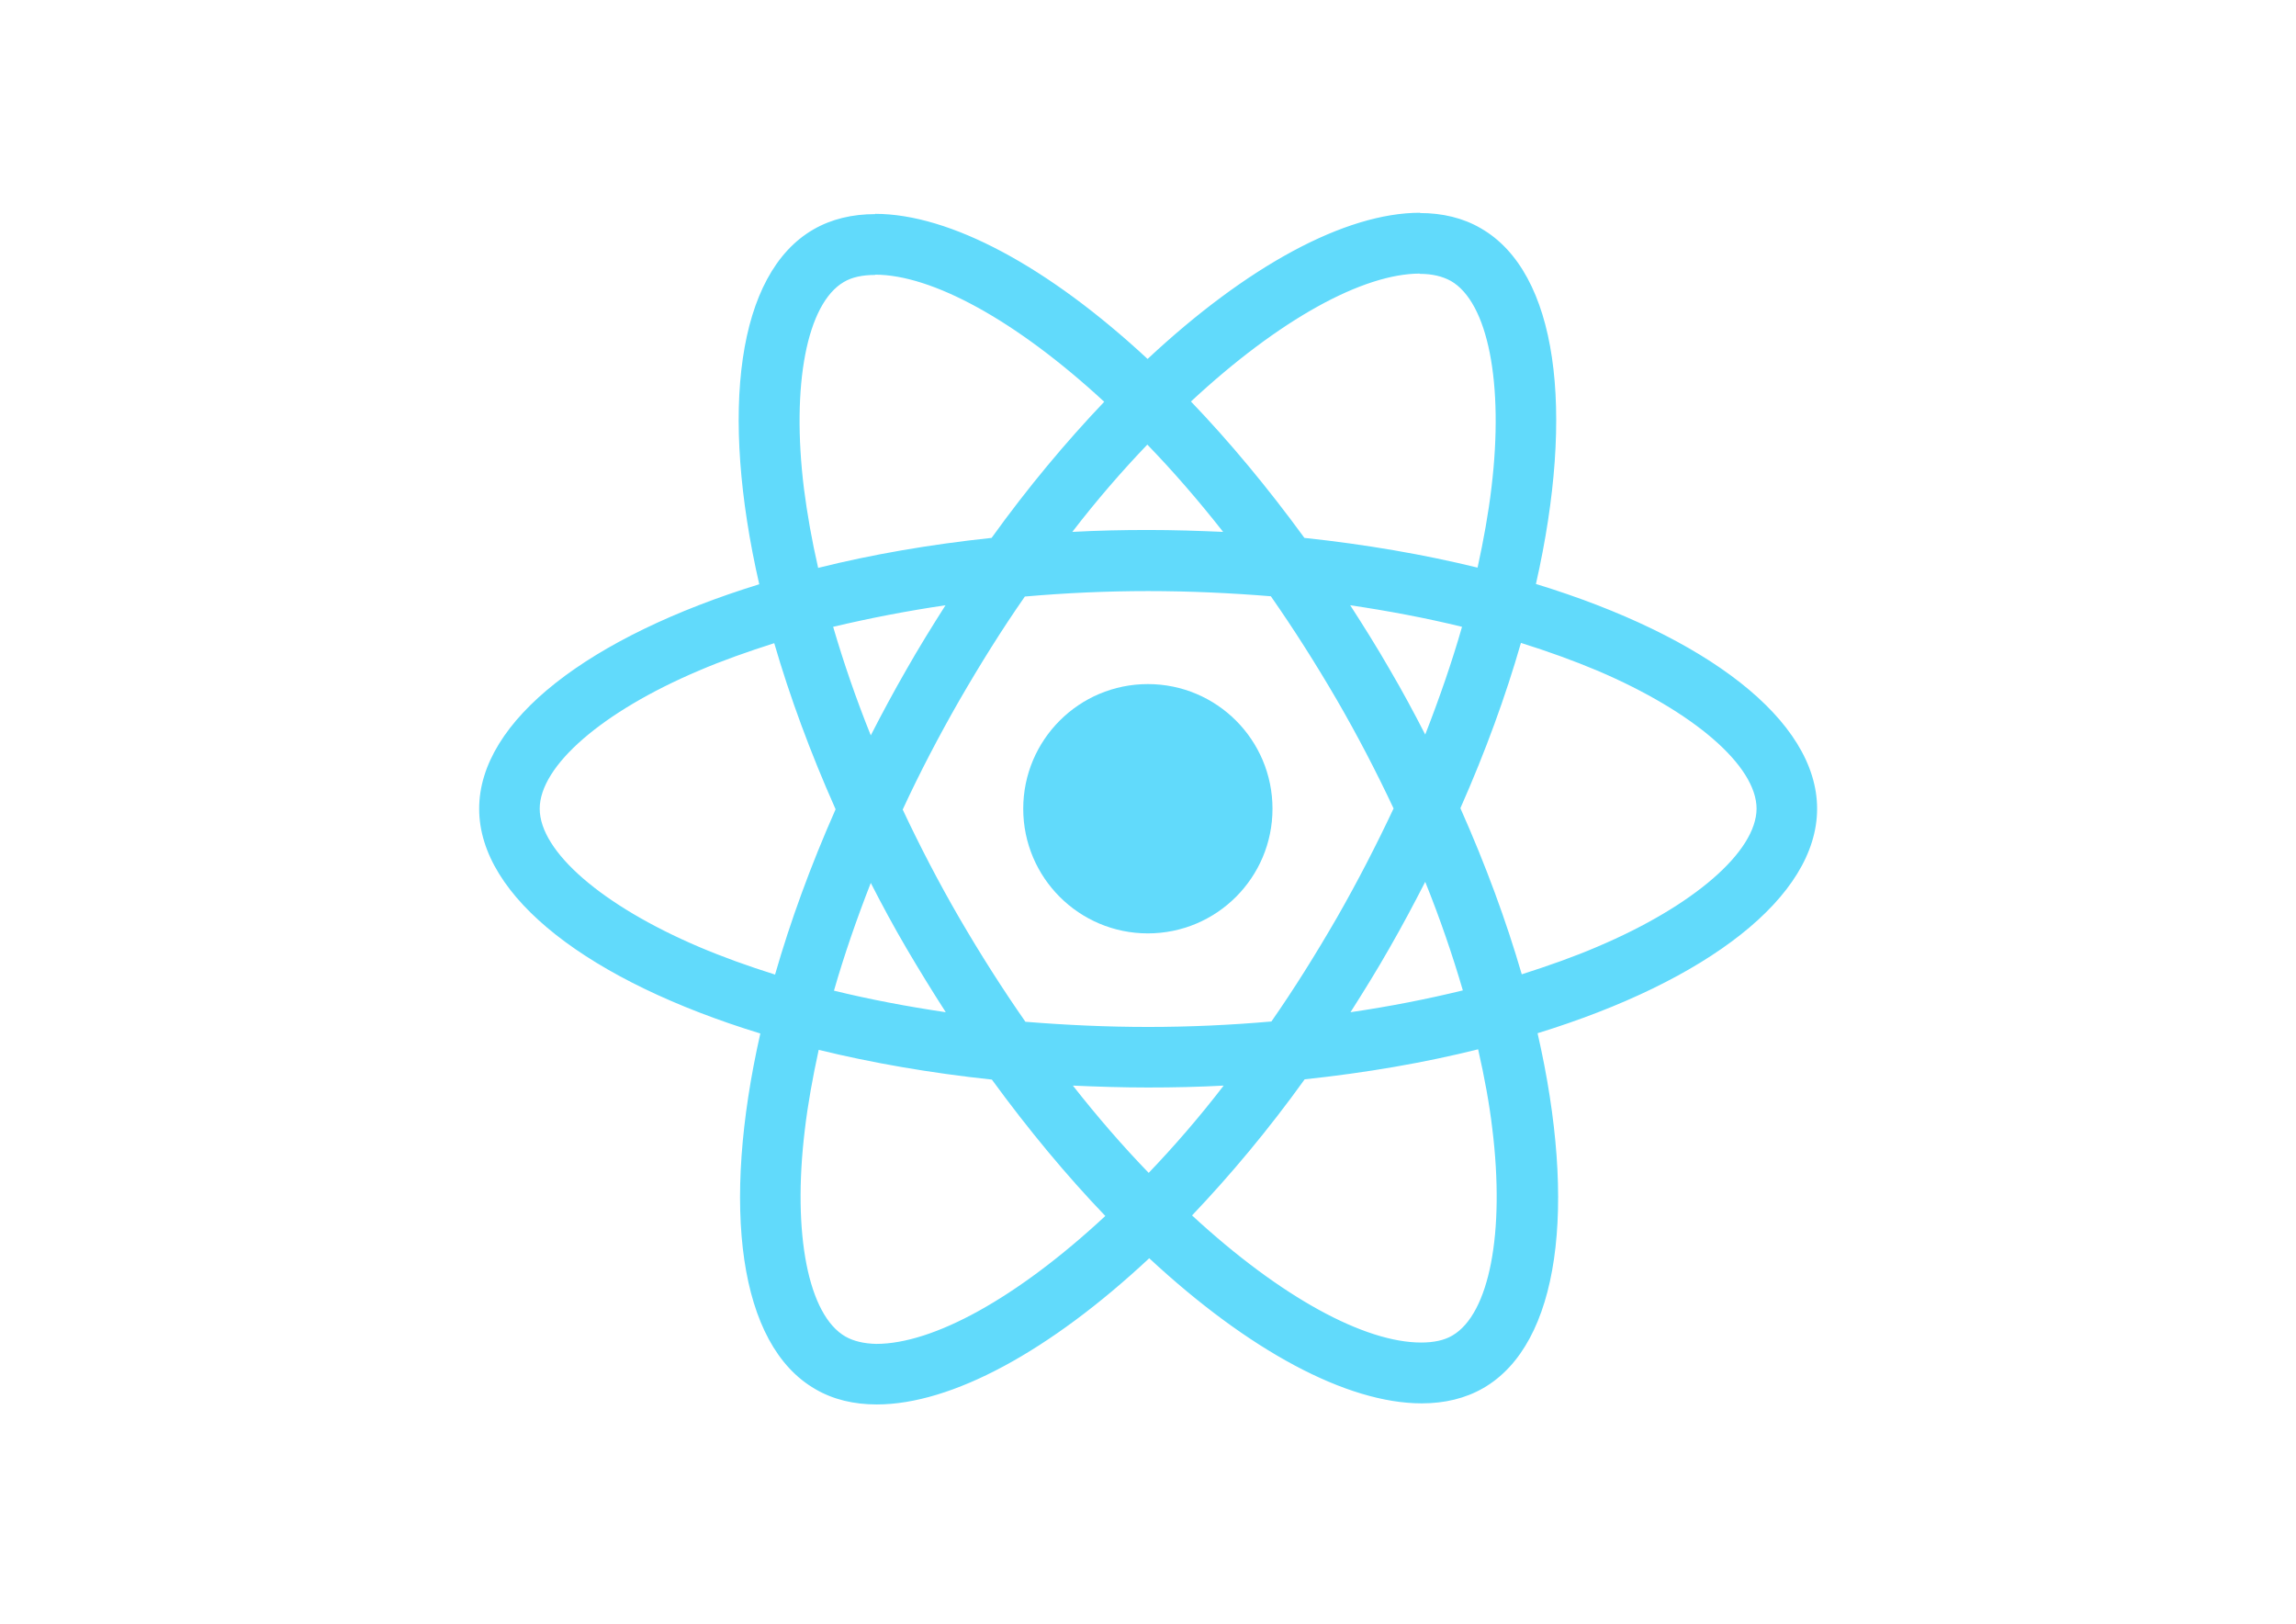
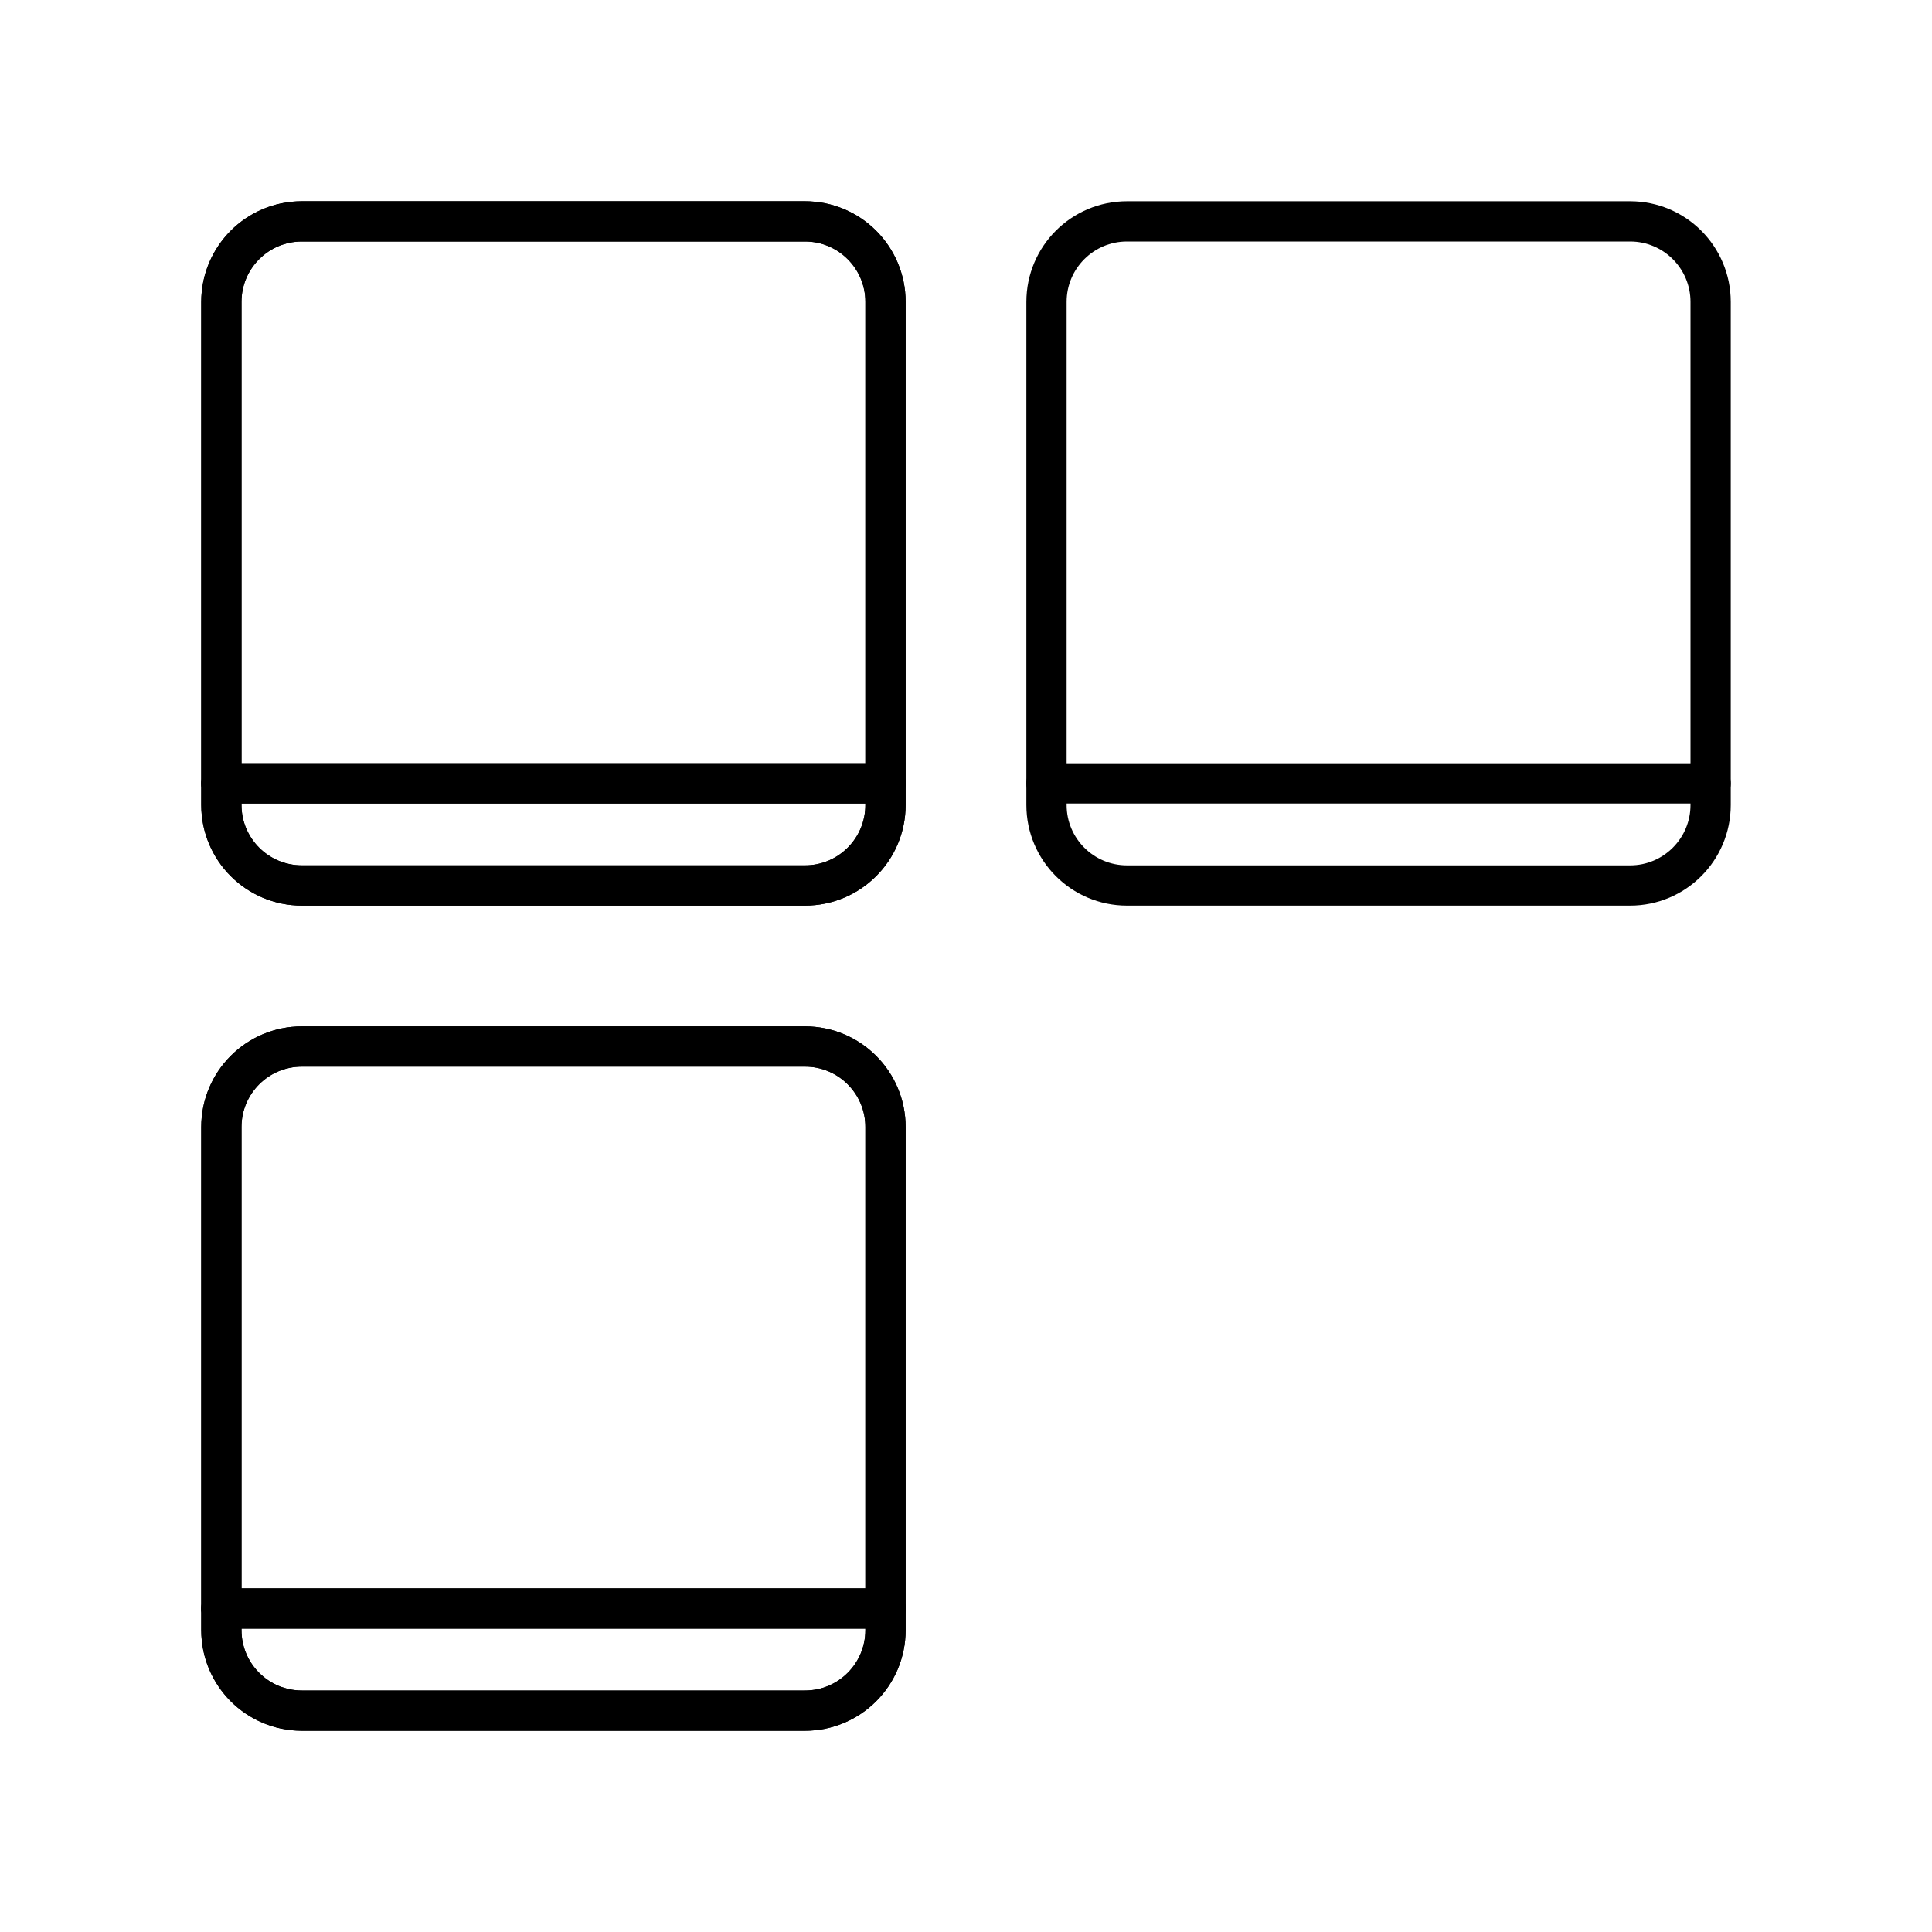
- <svg xmlns="http://www.w3.org/2000/svg" viewBox="0 0 841.9 595.3">
-   <g fill="#61DAFB">
-     <path d="M666.3 296.5c0-32.5-40.7-63.3-103.1-82.4 14.4-63.6 8-114.2-20.2-130.4-6.5-3.8-14.1-5.6-22.4-5.6v22.3c4.6 0 8.3.9 11.4 2.6 13.6 7.8 19.5 37.5 14.9 75.7-1.1 9.4-2.9 19.3-5.1 29.4-19.6-4.8-41-8.5-63.5-10.9-13.5-18.5-27.5-35.3-41.6-50 32.6-30.3 63.2-46.9 84-46.9V78c-27.5 0-63.5 19.6-99.9 53.6-36.4-33.8-72.4-53.2-99.9-53.2v22.3c20.7 0 51.4 16.5 84 46.6-14 14.7-28 31.4-41.3 49.9-22.6 2.4-44 6.1-63.6 11-2.3-10-4-19.7-5.2-29-4.7-38.2 1.1-67.9 14.6-75.8 3-1.8 6.9-2.6 11.5-2.6V78.5c-8.4 0-16 1.8-22.6 5.6-28.1 16.2-34.4 66.7-19.9 130.1-62.2 19.2-102.7 49.9-102.7 82.3 0 32.5 40.7 63.3 103.1 82.4-14.4 63.6-8 114.2 20.2 130.4 6.5 3.8 14.1 5.6 22.5 5.6 27.5 0 63.5-19.6 99.9-53.6 36.4 33.8 72.4 53.2 99.9 53.2 8.4 0 16-1.8 22.6-5.6 28.1-16.2 34.4-66.7 19.9-130.1 62-19.1 102.5-49.9 102.5-82.3zm-130.2-66.7c-3.7 12.9-8.3 26.2-13.5 39.5-4.1-8-8.4-16-13.1-24-4.6-8-9.5-15.8-14.4-23.4 14.2 2.1 27.9 4.7 41 7.9zm-45.8 106.5c-7.8 13.5-15.8 26.3-24.1 38.2-14.9 1.3-30 2-45.2 2-15.1 0-30.2-.7-45-1.9-8.3-11.9-16.4-24.6-24.2-38-7.6-13.1-14.5-26.4-20.8-39.8 6.2-13.4 13.2-26.8 20.7-39.9 7.8-13.5 15.8-26.3 24.1-38.2 14.9-1.3 30-2 45.2-2 15.1 0 30.2.7 45 1.9 8.3 11.9 16.4 24.6 24.2 38 7.6 13.1 14.5 26.4 20.8 39.8-6.3 13.4-13.2 26.8-20.7 39.9zm32.3-13c5.4 13.4 10 26.8 13.8 39.8-13.1 3.2-26.9 5.9-41.2 8 4.9-7.7 9.8-15.6 14.4-23.7 4.6-8 8.9-16.1 13-24.1zM421.2 430c-9.3-9.6-18.6-20.3-27.8-32 9 .4 18.2.7 27.5.7 9.4 0 18.7-.2 27.8-.7-9 11.7-18.3 22.4-27.5 32zm-74.4-58.9c-14.2-2.1-27.9-4.7-41-7.9 3.7-12.9 8.3-26.2 13.5-39.5 4.1 8 8.4 16 13.1 24 4.7 8 9.5 15.8 14.4 23.4zM420.7 163c9.3 9.6 18.6 20.3 27.8 32-9-.4-18.2-.7-27.5-.7-9.4 0-18.7.2-27.8.7 9-11.7 18.3-22.4 27.5-32zm-74 58.9c-4.9 7.7-9.8 15.6-14.4 23.7-4.6 8-8.9 16-13 24-5.4-13.4-10-26.8-13.8-39.8 13.1-3.1 26.9-5.8 41.2-7.9zm-90.5 125.2c-35.4-15.1-58.3-34.9-58.3-50.6 0-15.7 22.9-35.6 58.3-50.6 8.6-3.7 18-7 27.7-10.1 5.7 19.6 13.2 40 22.5 60.9-9.2 20.8-16.6 41.1-22.2 60.6-9.9-3.1-19.3-6.5-28-10.2zM310 490c-13.6-7.8-19.5-37.5-14.9-75.7 1.1-9.4 2.9-19.3 5.1-29.4 19.6 4.8 41 8.5 63.5 10.9 13.5 18.5 27.5 35.3 41.6 50-32.6 30.3-63.2 46.9-84 46.9-4.5-.1-8.3-1-11.3-2.7zm237.2-76.2c4.7 38.2-1.1 67.9-14.6 75.8-3 1.8-6.9 2.6-11.5 2.6-20.7 0-51.4-16.5-84-46.6 14-14.7 28-31.4 41.3-49.9 22.6-2.4 44-6.1 63.6-11 2.3 10.1 4.1 19.8 5.2 29.1zm38.5-66.7c-8.6 3.7-18 7-27.7 10.1-5.7-19.6-13.2-40-22.5-60.9 9.2-20.8 16.6-41.1 22.2-60.6 9.9 3.1 19.3 6.5 28.1 10.2 35.4 15.1 58.3 34.9 58.3 50.6-.1 15.7-23 35.6-58.4 50.6zM320.8 78.4z" />
-     <circle cx="420.9" cy="296.5" r="45.7" />
-     <path d="M520.5 78.1z" />
-   </g>
+ <svg xmlns="http://www.w3.org/2000/svg" width="800px" height="800px" viewBox="0 0 48 48">
+   <defs>
+     <style>.a{fill:none;stroke:#000000;stroke-linecap:round;stroke-linejoin:round;}</style>
+   </defs>
+   <rect class="a" x="5.5" y="26" width="16.5" height="16.5" rx="2" />
+   <line class="a" x1="5.5" y1="39.963" x2="22" y2="39.963" />
+   <rect class="a" x="5.5" y="5.5" width="16.5" height="16.5" rx="2" />
+   <line class="a" x1="5.5" y1="19.463" x2="22" y2="19.463" />
+   <rect class="a" x="5.5" y="26" width="16.5" height="16.5" rx="2" />
+   <line class="a" x1="5.5" y1="39.963" x2="22" y2="39.963" />
+   <rect class="a" x="5.5" y="5.5" width="16.5" height="16.5" rx="2" />
+   <line class="a" x1="5.5" y1="19.463" x2="22" y2="19.463" />
+   <rect class="a" x="26" y="5.5" width="16.5" height="16.5" rx="2" />
+   <line class="a" x1="26" y1="19.463" x2="42.5" y2="19.463" />
</svg>
